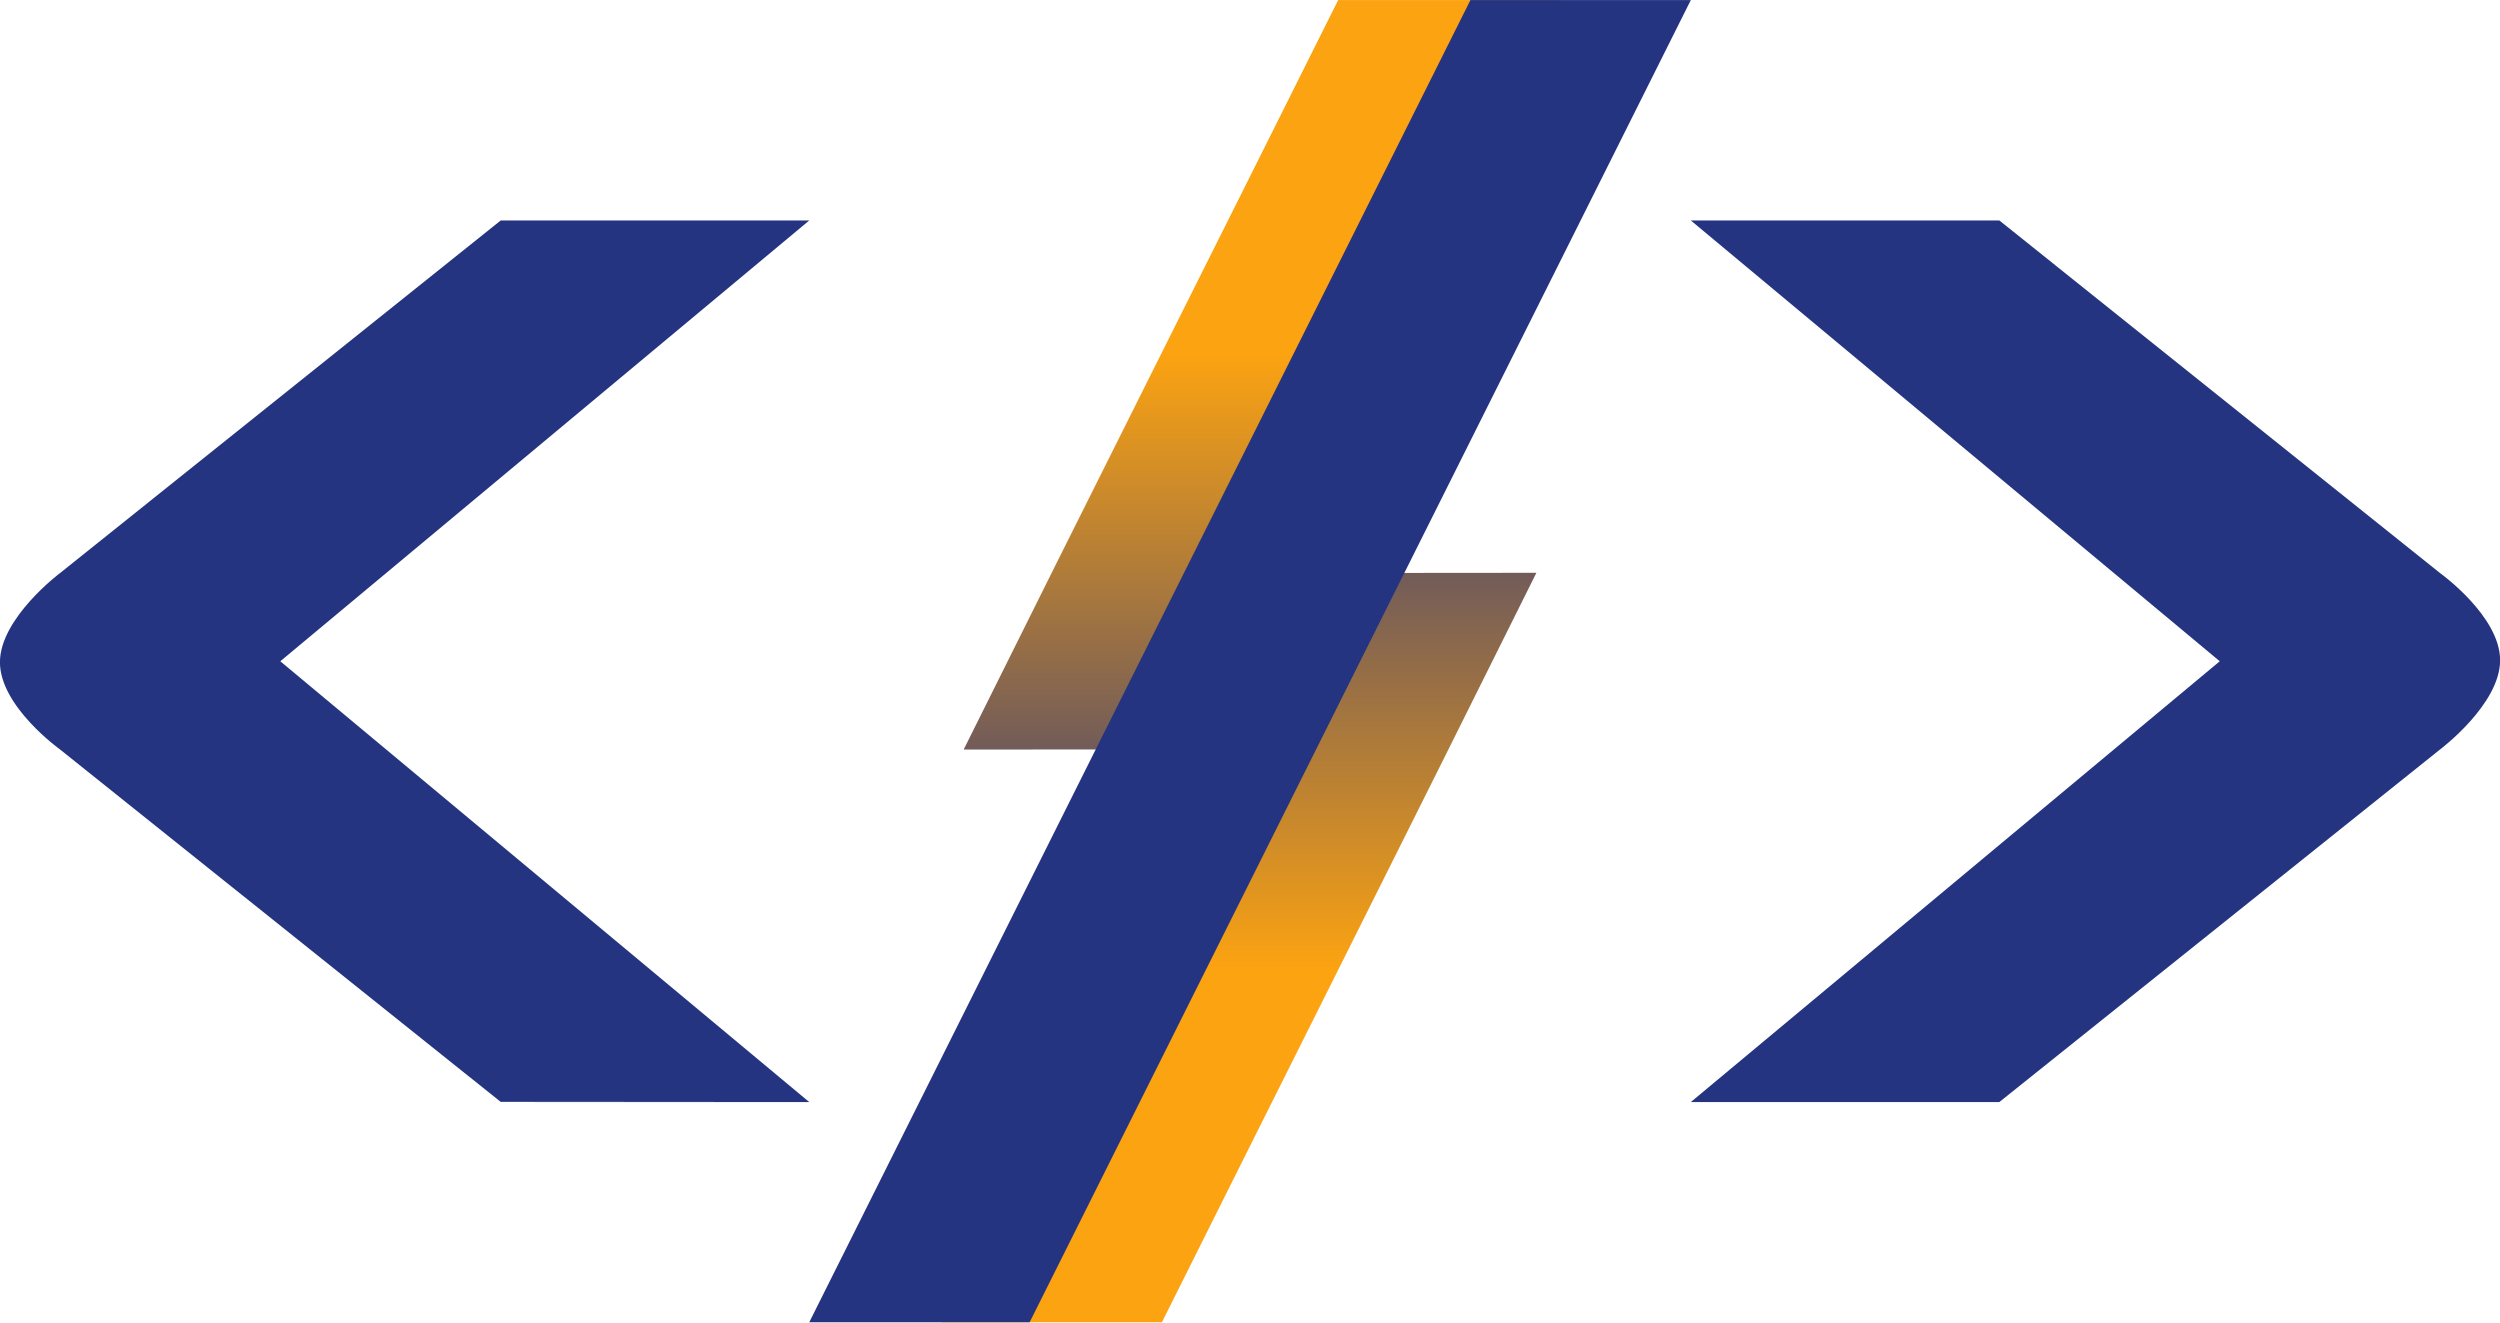
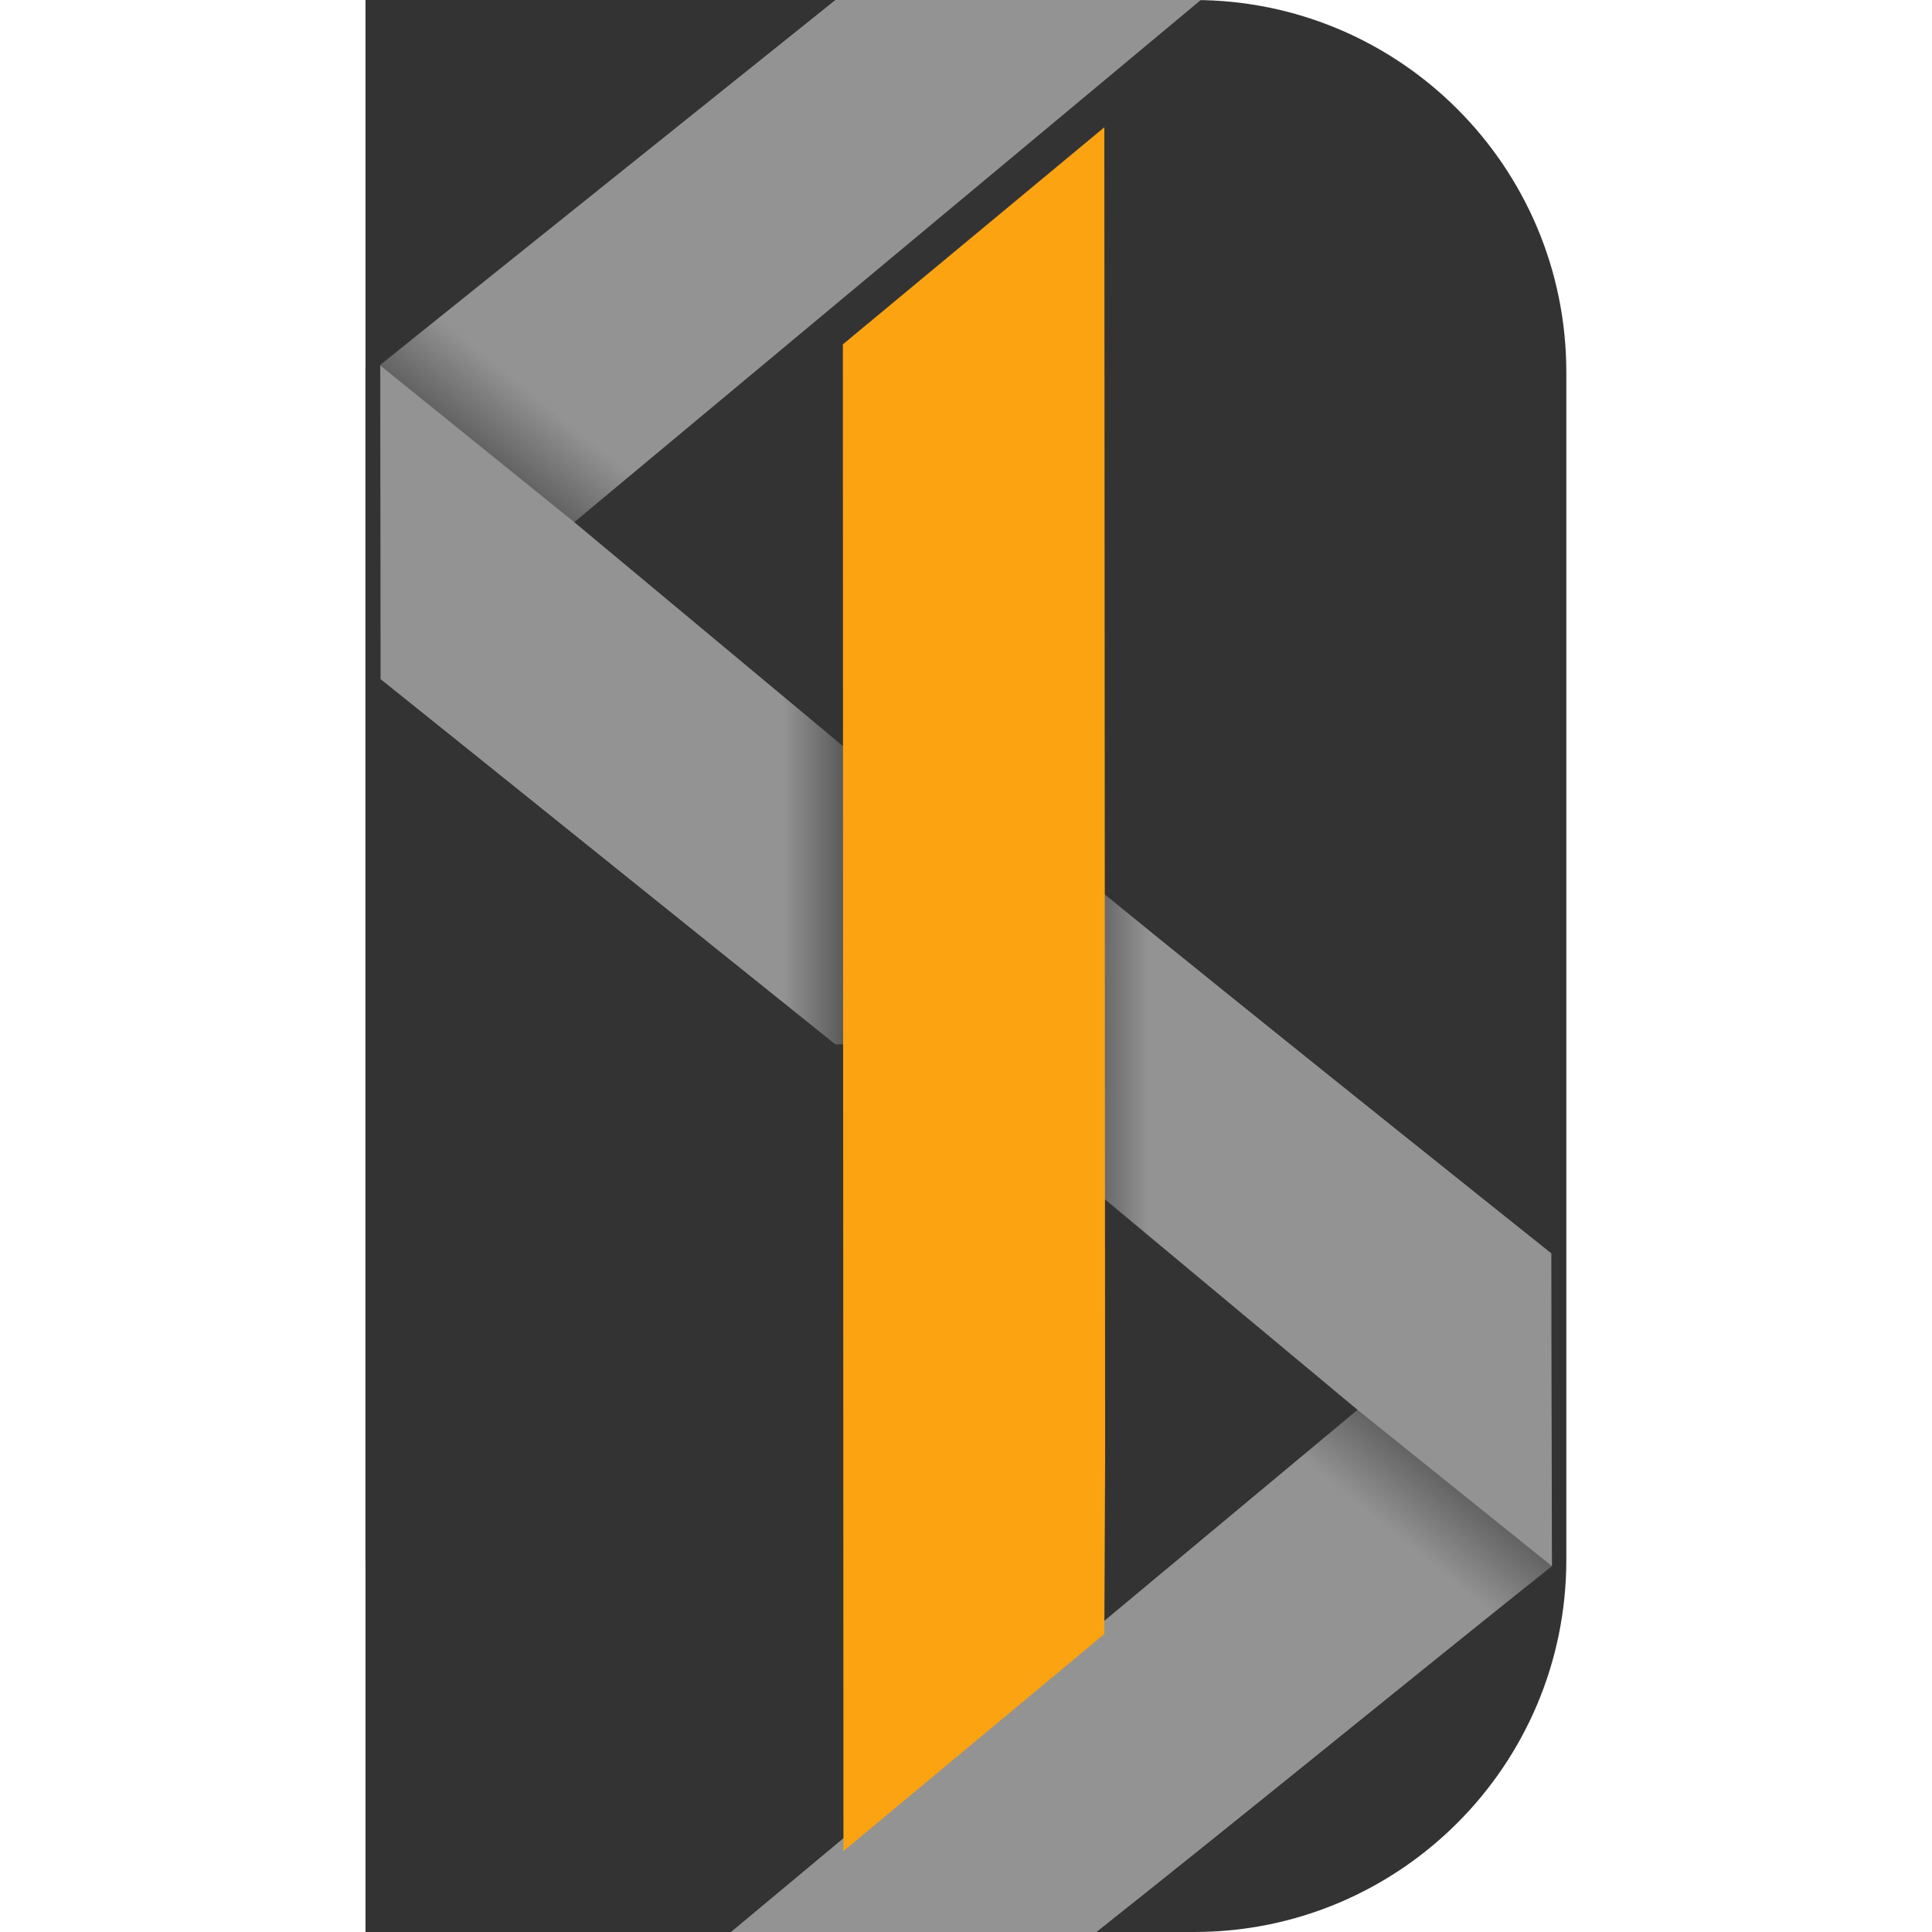
- <svg xmlns="http://www.w3.org/2000/svg" xmlns:xlink="http://www.w3.org/1999/xlink" width="56.719" height="30" viewBox="0 0 15.007 7.937" version="1.1" id="svg119">
-   <defs id="defs116">
-     <linearGradient xlink:href="#linearGradient26889" id="linearGradient26891" x1="70.801" y1="143.287" x2="69.387" y2="141.427" gradientUnits="userSpaceOnUse" gradientTransform="translate(-66.675,-137.8479)" />
-     <linearGradient id="linearGradient26889">
-       <stop style="stop-color:#fca311;stop-opacity:1;" offset="0" id="stop26885" />
-       <stop style="stop-color:#253481;stop-opacity:1" offset="1" id="stop26887" />
+ <svg xmlns="http://www.w3.org/2000/svg" xmlns:xlink="http://www.w3.org/1999/xlink" width="37" height="37" version="1.1" viewBox="0 0 9.79 9.79">
+   <defs>
+     <linearGradient id="b" x1="68.081" x2="67.345" y1="144.82" y2="143.92" gradientTransform="matrix(-1 0 0 1 75.142 -137.05)" gradientUnits="userSpaceOnUse" xlink:href="#a" />
+     <linearGradient id="a">
+       <stop stop-color="#939393" offset="0" />
+       <stop offset="1" />
    </linearGradient>
-     <linearGradient xlink:href="#linearGradient26889" id="linearGradient31811" gradientUnits="userSpaceOnUse" gradientTransform="rotate(180,40.48125,75.53855)" x1="70.801" y1="143.287" x2="69.387" y2="141.427" />
-     <linearGradient xlink:href="#linearGradient26889" id="linearGradient35783" gradientUnits="userSpaceOnUse" x1="73.554" y1="142.346" x2="73.554" y2="146.05" gradientTransform="rotate(180,40.61355,75.40622)" />
-     <linearGradient xlink:href="#linearGradient26889" id="linearGradient37716" gradientUnits="userSpaceOnUse" gradientTransform="translate(-66.93959,-137.5833)" x1="73.554" y1="142.346" x2="73.554" y2="146.05" />
+     <linearGradient id="c" x1="68.081" x2="67.345" y1="144.82" y2="143.92" gradientTransform="matrix(1 0 0 -1 -65.352 146.84)" gradientUnits="userSpaceOnUse" xlink:href="#a" />
+     <linearGradient id="d" x1="69.85" x2="70.644" y1="142.35" y2="142.35" gradientTransform="matrix(-1 0 0 1 75.671 -137.05)" gradientUnits="userSpaceOnUse" xlink:href="#a" />
+     <linearGradient id="e" x1="69.85" x2="70.644" y1="142.35" y2="142.35" gradientTransform="matrix(1 0 0 -1 -65.881 146.84)" gradientUnits="userSpaceOnUse" xlink:href="#a" />
  </defs>
-   <g id="layer1" transform="translate(0.3596675,-2.645834)">
-     <path style="display:inline;mix-blend-mode:lighten;fill:url(#linearGradient26891);fill-opacity:1;stroke:none;stroke-width:0.1;stroke-linecap:butt;stroke-linejoin:miter;stroke-miterlimit:4;stroke-dasharray:none;stroke-opacity:1" d="m 3.175,3.969 h 1.323 v 3.969 l -1.323,-1.058 1e-6,-2.91" id="path11490" />
-     <path style="display:inline;mix-blend-mode:lighten;fill:url(#linearGradient31811);fill-opacity:1;stroke:none;stroke-width:0.1;stroke-linecap:butt;stroke-linejoin:miter;stroke-miterlimit:4;stroke-dasharray:none;stroke-opacity:1" d="M 11.112,9.26 H 9.79 v -3.969 l 1.323,1.058 -1e-6,2.91" id="path31807" />
-     <path style="display:inline;fill:url(#linearGradient35783);fill-opacity:1;stroke:none;stroke-width:0.1;stroke-linecap:butt;stroke-linejoin:miter;stroke-opacity:1" d="m 8.863,6.084 -1.19,0.001 -2.381,4.498 h 1.323 c 0.748,-1.499 1.504,-3.001 2.248,-4.499 z" id="path35781" />
-     <path style="display:inline;fill:url(#linearGradient37716);fill-opacity:1;stroke:none;stroke-width:0.1;stroke-linecap:butt;stroke-linejoin:miter;stroke-opacity:1" d="m 5.425,7.145 1.19,-10e-4 2.381,-4.498 h -1.323 c -0.748,1.499 -1.504,3.001 -2.248,4.499 z" id="path37552" />
-     <path style="display:inline;fill:#253481;fill-opacity:1;stroke:none;stroke-width:0.265px;stroke-linecap:butt;stroke-linejoin:miter;stroke-opacity:1" d="M 3.969,9.26 H 2.646 L 5.4333333e-7,7.144 c 0,0 -0.36,-0.258 -0.36,-0.523 0,-0.265 0.36,-0.535 0.36,-0.535 L 2.646,3.969 h 1.852 l -3.175,2.646 3.175,2.646 h -1.852" id="path7802" />
-     <path style="display:inline;fill:#253481;fill-opacity:1;stroke:none;stroke-width:0.265px;stroke-linecap:butt;stroke-linejoin:miter;stroke-opacity:1" d="m 4.498,10.583 h 1.323 l 3.969,-7.937 h -1.323 z" id="path19295" />
-     <path style="display:inline;fill:#253481;fill-opacity:1;stroke:none;stroke-width:0.265px;stroke-linecap:butt;stroke-linejoin:miter;stroke-opacity:1" d="m 10.319,3.969 h 1.323 l 2.646,2.117 c 0,0 0.36,0.258 0.36,0.523 0,0.265 -0.36,0.535 -0.36,0.535 l -2.646,2.117 H 9.79 l 3.175,-2.646 -3.175,-2.646 h 1.852" id="path31809" />
+   <g display="none">
+     <rect x="66.94" y="72.231" width="9.79" height="9.79" rx="0" ry="0" fill="#e6e6e6" stroke="#116afc" stroke-width=".026" style="paint-order:markers stroke fill" />
+   </g>
+   <g>
+     <rect x="1.852" y="2.4104e-5" width="6.085" height="9.79" ry="1.886" fill="#333" style="paint-order:markers stroke fill" />
+     <rect x="1.852" y="2.4104e-5" width="3.704" height="9.79" ry="0" fill="#333" style="paint-order:markers stroke fill" />
+     <path d="m5.556 9.79c0.791-0.627 1.596-1.287 2.308-1.854l-5e-3 -1.586-0.98 0.794-2.646 2.205-0.529 0.441 1.852-2e-5" fill="url(#b)" />
+     <path d="m4.233 1.6708e-5 -0.041 0.033c-0.773 0.62-1.571 1.258-2.264 1.815v1.591l0.983-0.794 2.646-2.205 0.529-0.441-1.852-2e-5" fill="url(#c)" />
+     <path d="m5.556 4.498c0.782 0.639 2.305 1.853 2.305 1.853l0.003 1.585-0.985-0.792-2.646-2.205 4.45e-4 -0.441 1.323 1e-5" fill="url(#d)" />
+     <path d="m4.233 5.292c-0.786-0.63-1.596-1.283-2.305-1.851l-0.001-1.589 0.983 0.794 2.646 2.205-4.45e-4 0.441-1.323-1e-5" fill="url(#e)" />
+     <path d="m5.596 0.645 0.004 6.735-0.004 0.9-1.322 1.1-0.003-7.635" fill="#fca311" style="mix-blend-mode:normal" />
  </g>
</svg>
